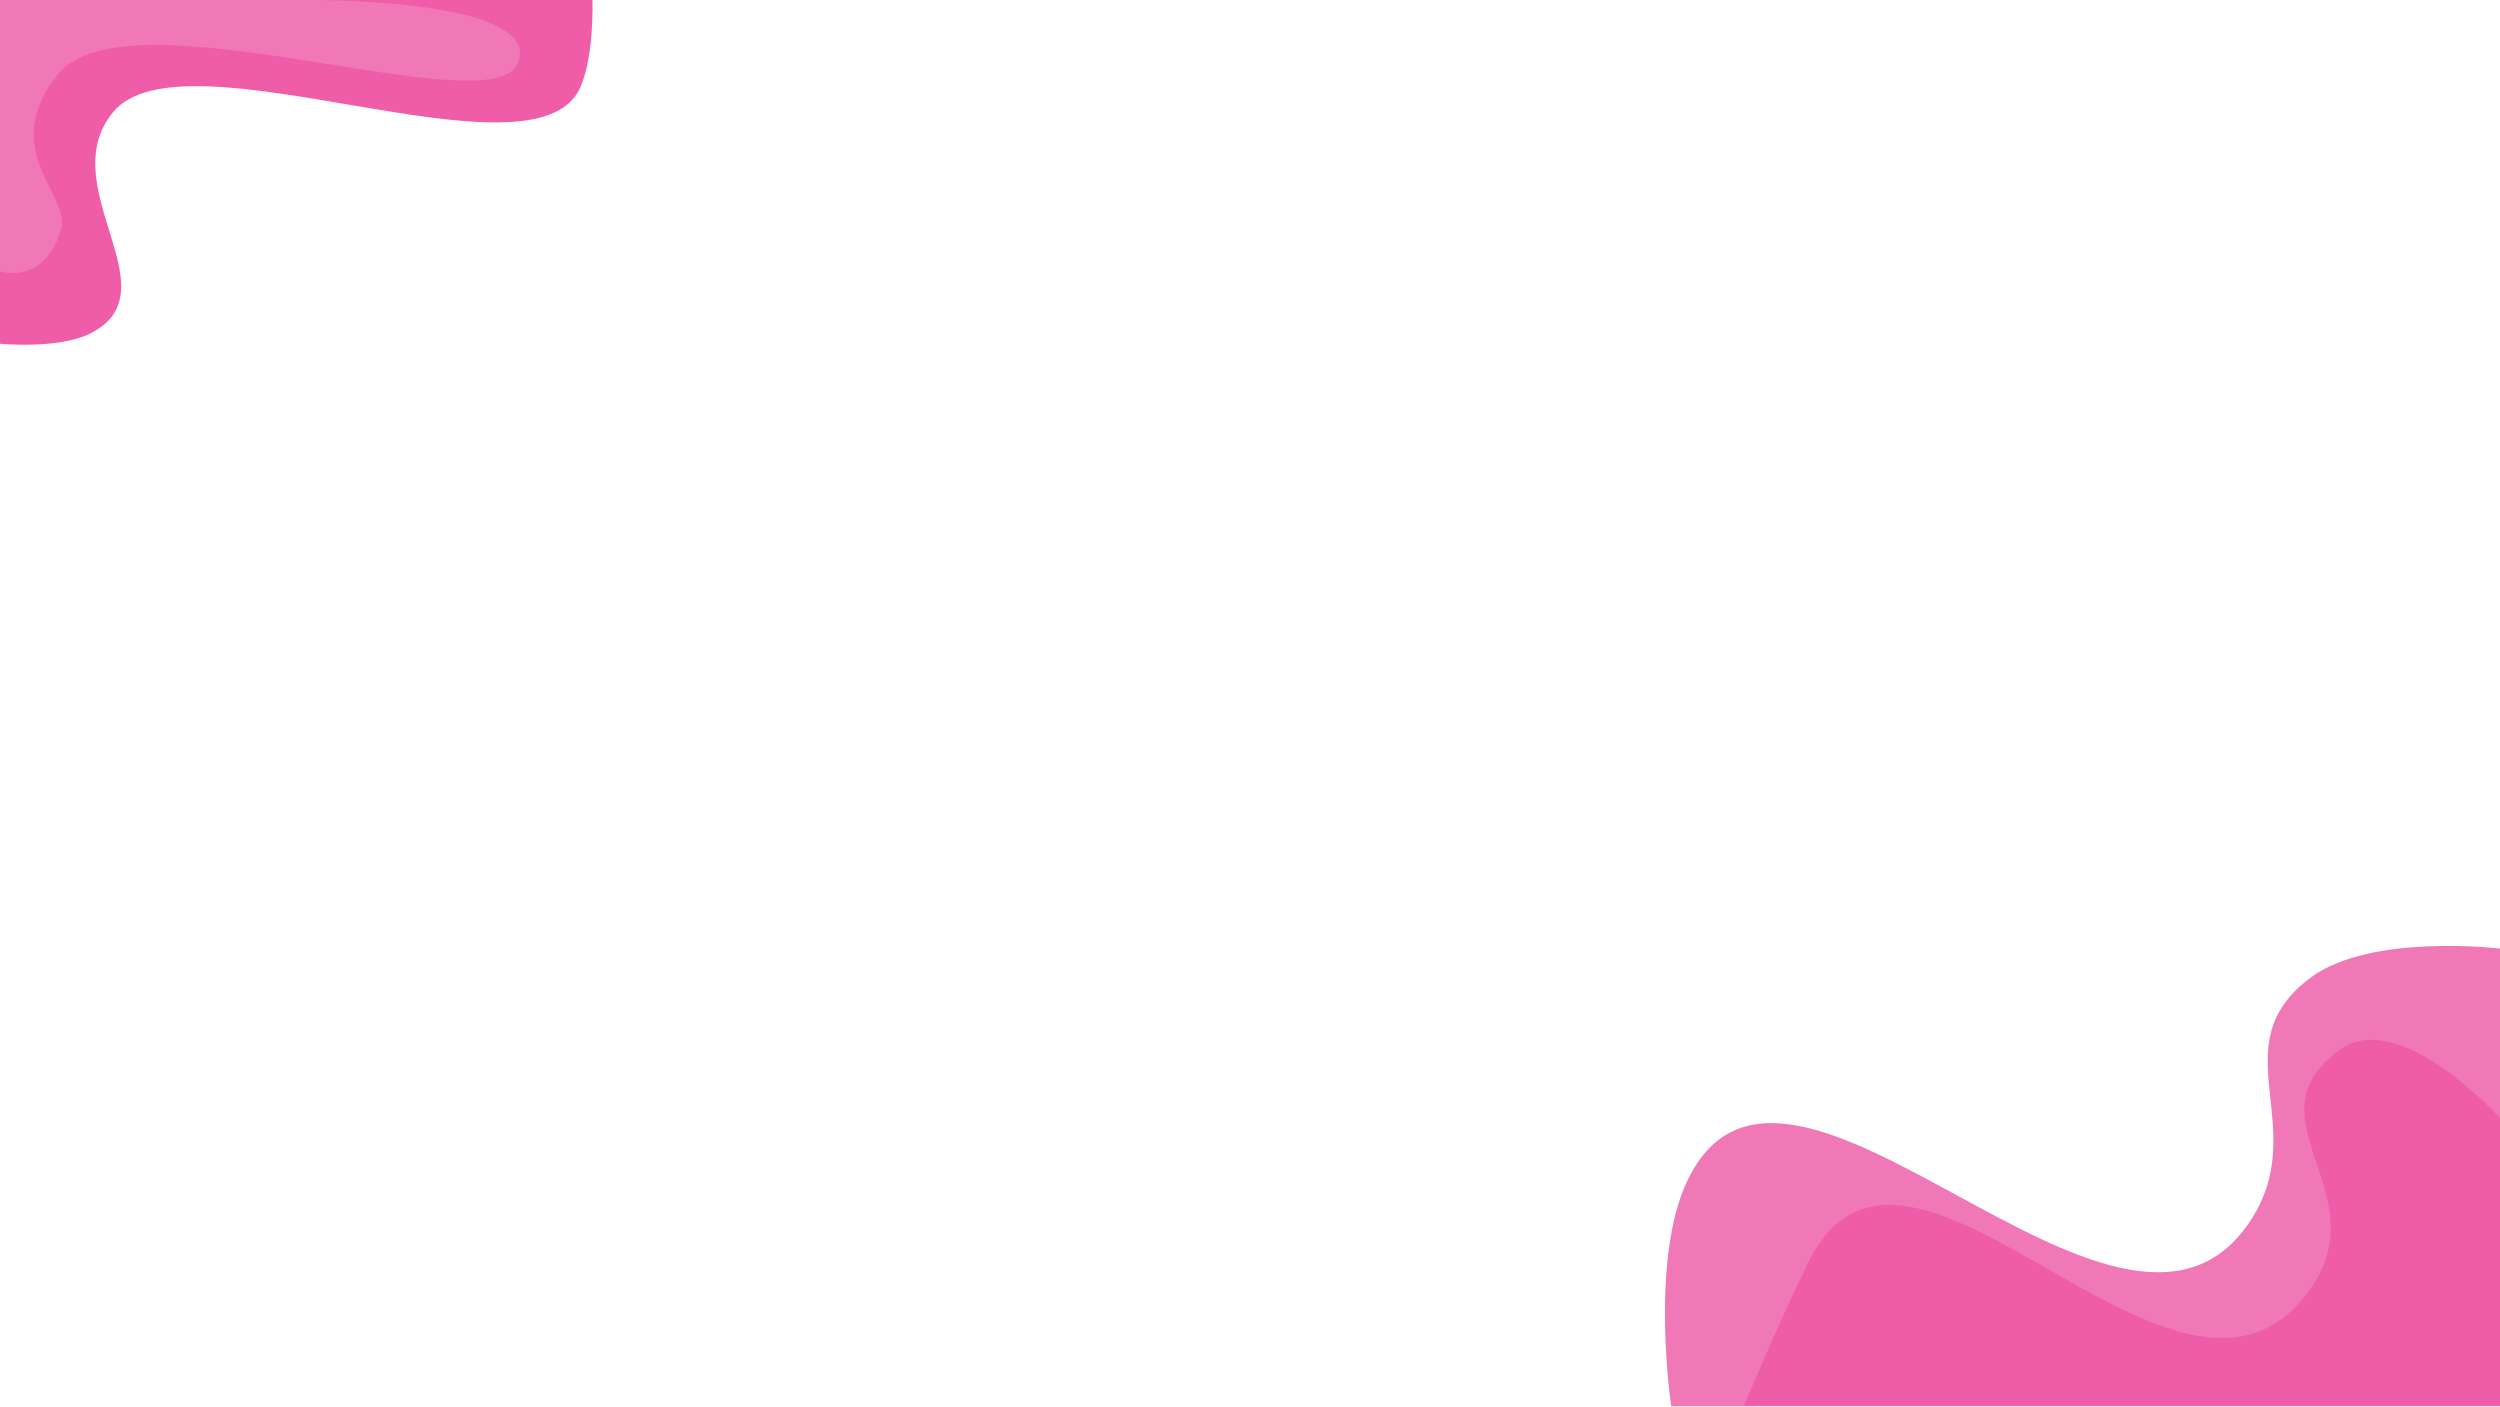
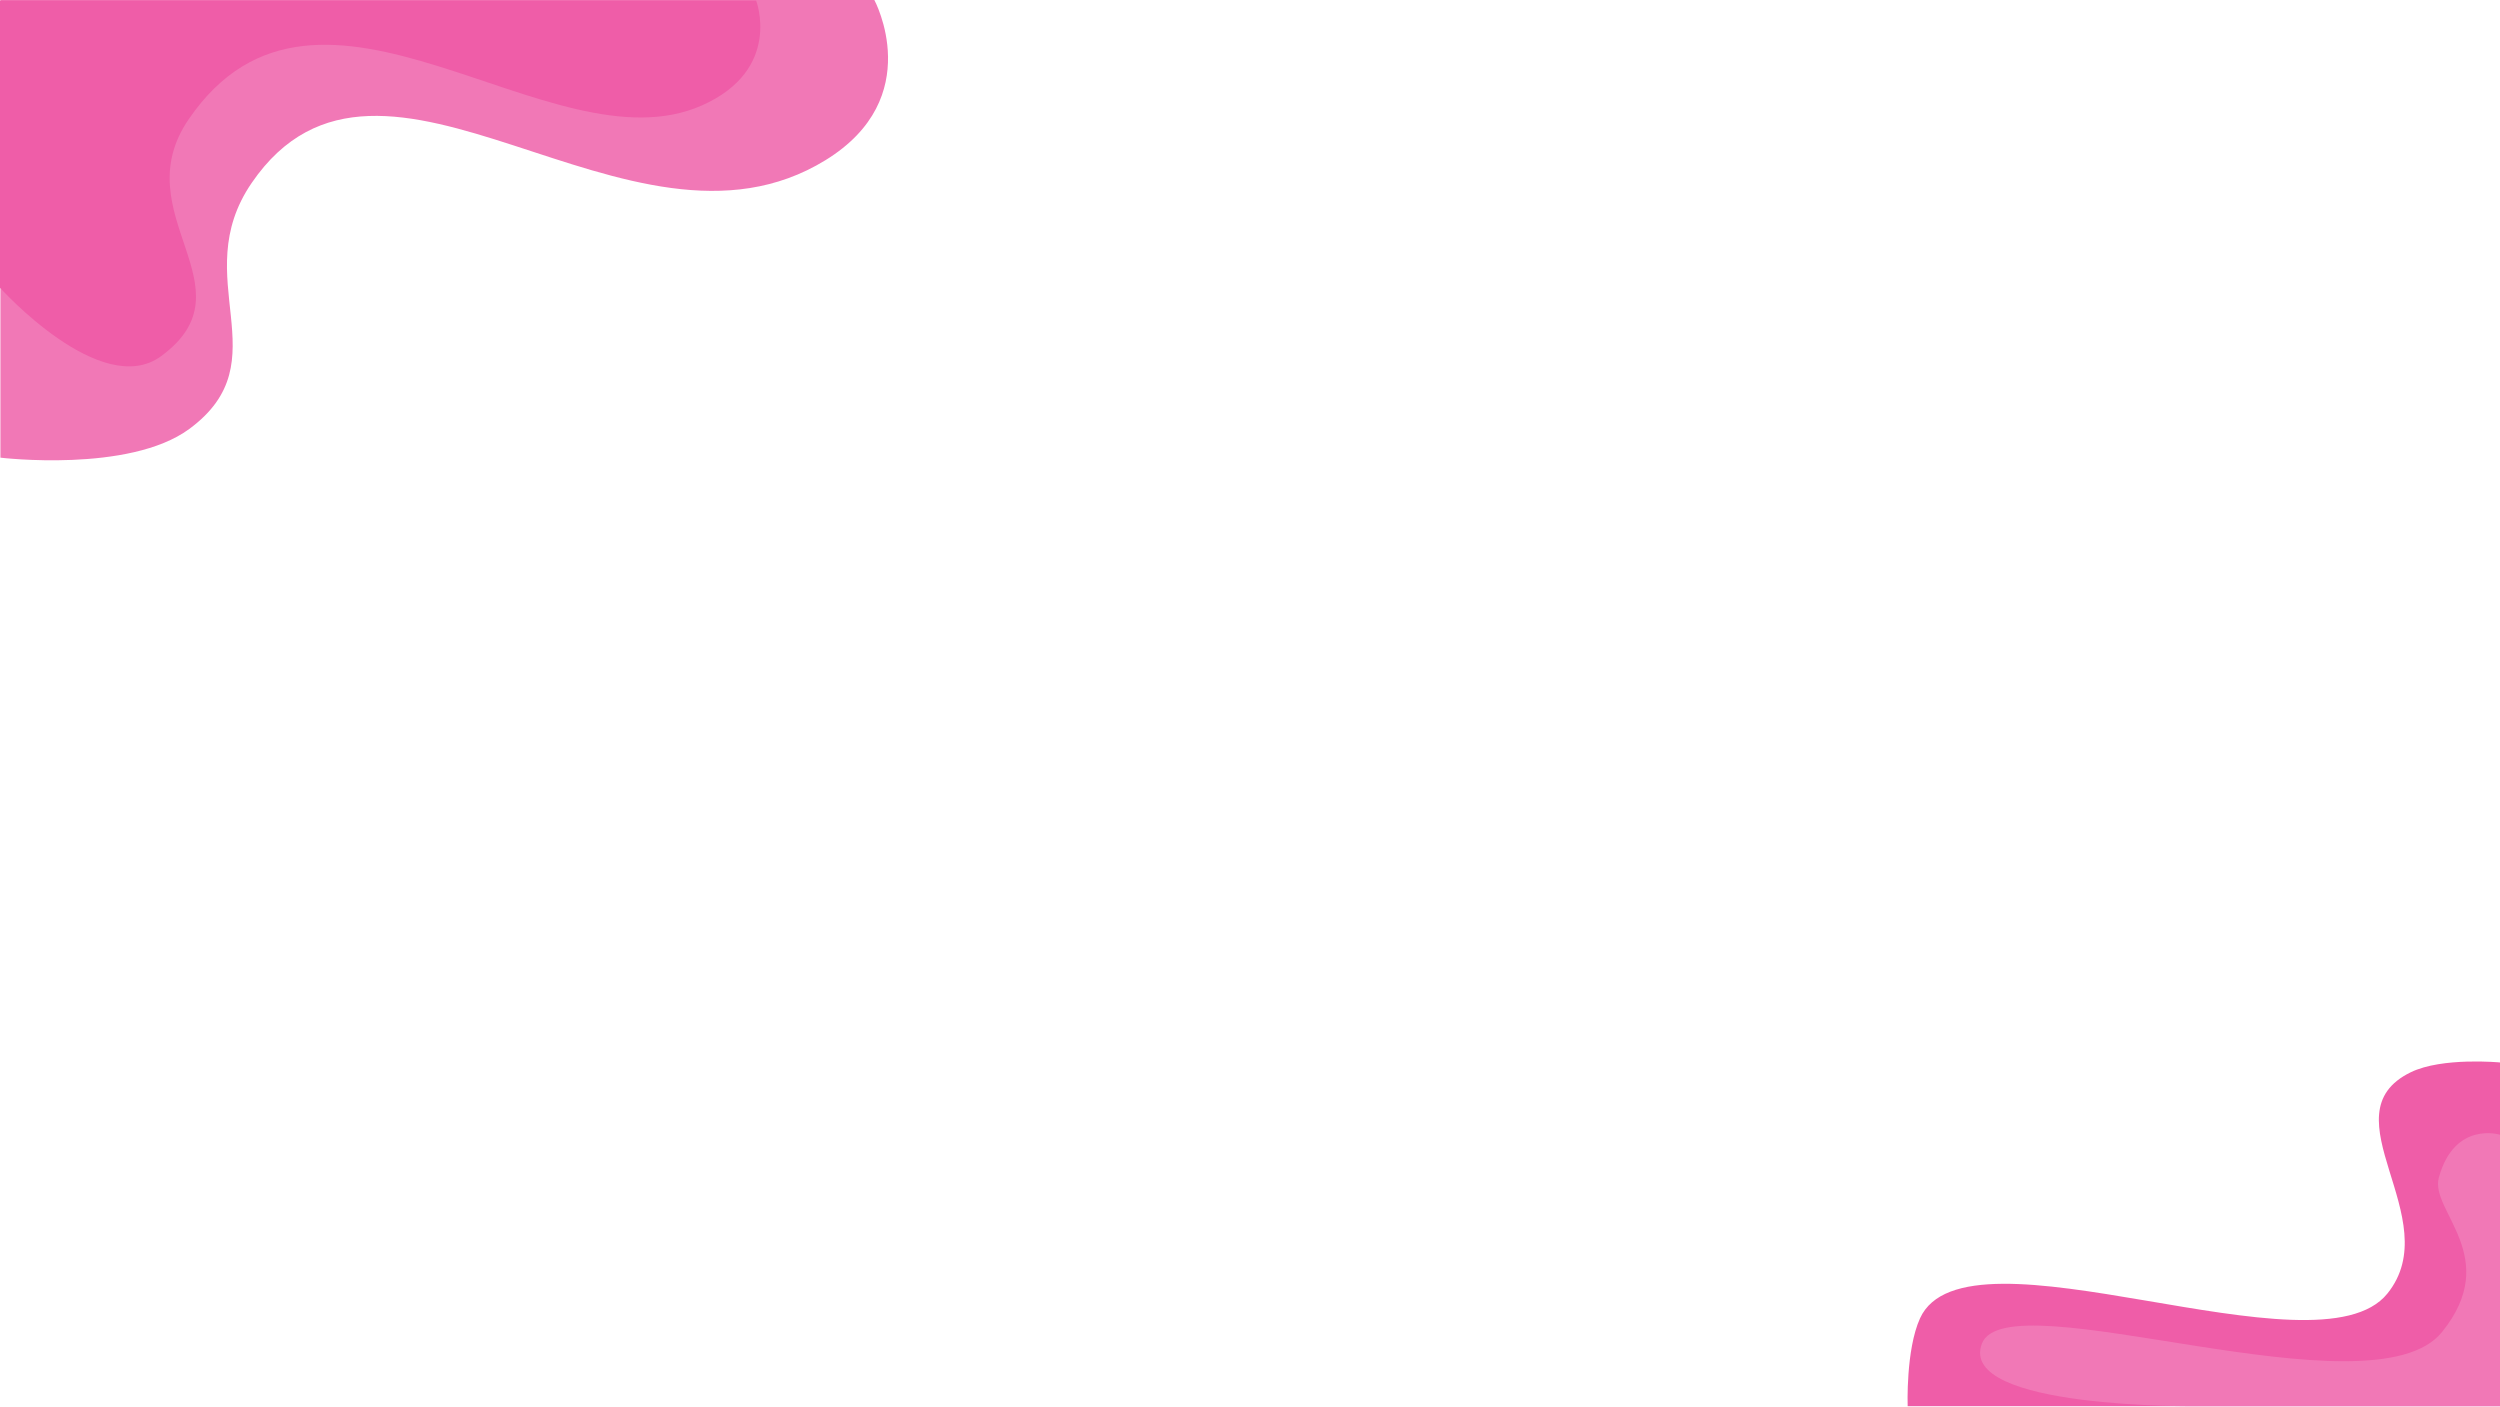
<svg xmlns="http://www.w3.org/2000/svg" width="1920" height="1080" viewBox="0 0 1920 1080" fill="none">
-   <path d="M0 0H455C455 0 456.512 43.264 445.5 67.5C410.041 145.542 140.283 19.752 86.5 86.5C40.112 144.071 135.014 224.217 68.5 256.5C44.29 268.25 0 264 0 264V0Z" fill="#EF5DA8" />
-   <path d="M0 1.93715e-07H231.5C231.5 1.93715e-07 417 -2.5 398 48C379 98.5 98.283 -9.748 44.5 57C-1.888 114.571 54 150 47 175.5C34.955 219.377 0 208.5 0 208.5V1.93715e-07Z" fill="#F178B6" />
-   <path d="M1775 750.5C1821.15 716.583 1920 728.5 1920 728.5V1080H1283.5C1283.5 1080 1266.63 967.753 1296 906.5C1372.72 746.511 1626.71 1085.87 1727 939.5C1777.21 866.212 1703.41 803.11 1775 750.5Z" fill="#F178B6" />
-   <path d="M1796.5 806.5C1842.65 772.583 1920.32 859 1920.32 859V1079.53H1339.5C1339.5 1079.53 1358.63 1032.25 1388 971C1464.72 811.01 1675.04 1134.87 1775.32 988.5C1825.54 915.212 1724.91 859.109 1796.5 806.5Z" fill="#EF5DA8" />
+   <path d="M1920 1079.96H1465.08C1465.08 1079.96 1463.57 1036.7 1474.58 1012.46C1510.03 934.423 1779.74 1060.21 1833.51 993.463C1879.89 935.894 1785.01 855.751 1851.51 823.469C1875.72 811.719 1920 815.97 1920 815.97V1079.96Z" fill="#EF5DA8" />
+   <path d="M1920 1079.96H1688.54C1688.54 1079.96 1503.07 1082.46 1522.07 1031.96C1541.06 981.463 1821.73 1089.71 1875.51 1022.96C1921.89 965.393 1866.01 929.965 1873.01 904.466C1885.05 860.591 1920 871.467 1920 871.467V1079.96Z" fill="#F178B6" />
+   <path d="M145.297 329.488C99.154 363.403 0.322 351.487 0.322 351.487V3.05176e-05H671.5C671.5 3.05176e-05 712.001 75.005 634 123C482.892 215.979 293.558 -5.874 193.289 140.495C143.086 213.78 216.872 276.88 145.297 329.488Z" fill="#F178B6" />
+   <path d="M123.803 273.49C77.66 307.406 0.001 220.992 0.001 220.992V0.47H580.726C580.726 0.47 601.104 53.482 539 81C422.766 132.504 245.245 -54.872 144.976 91.497C94.773 164.782 195.378 220.882 123.803 273.49Z" fill="#EF5DA8" />
</svg>
